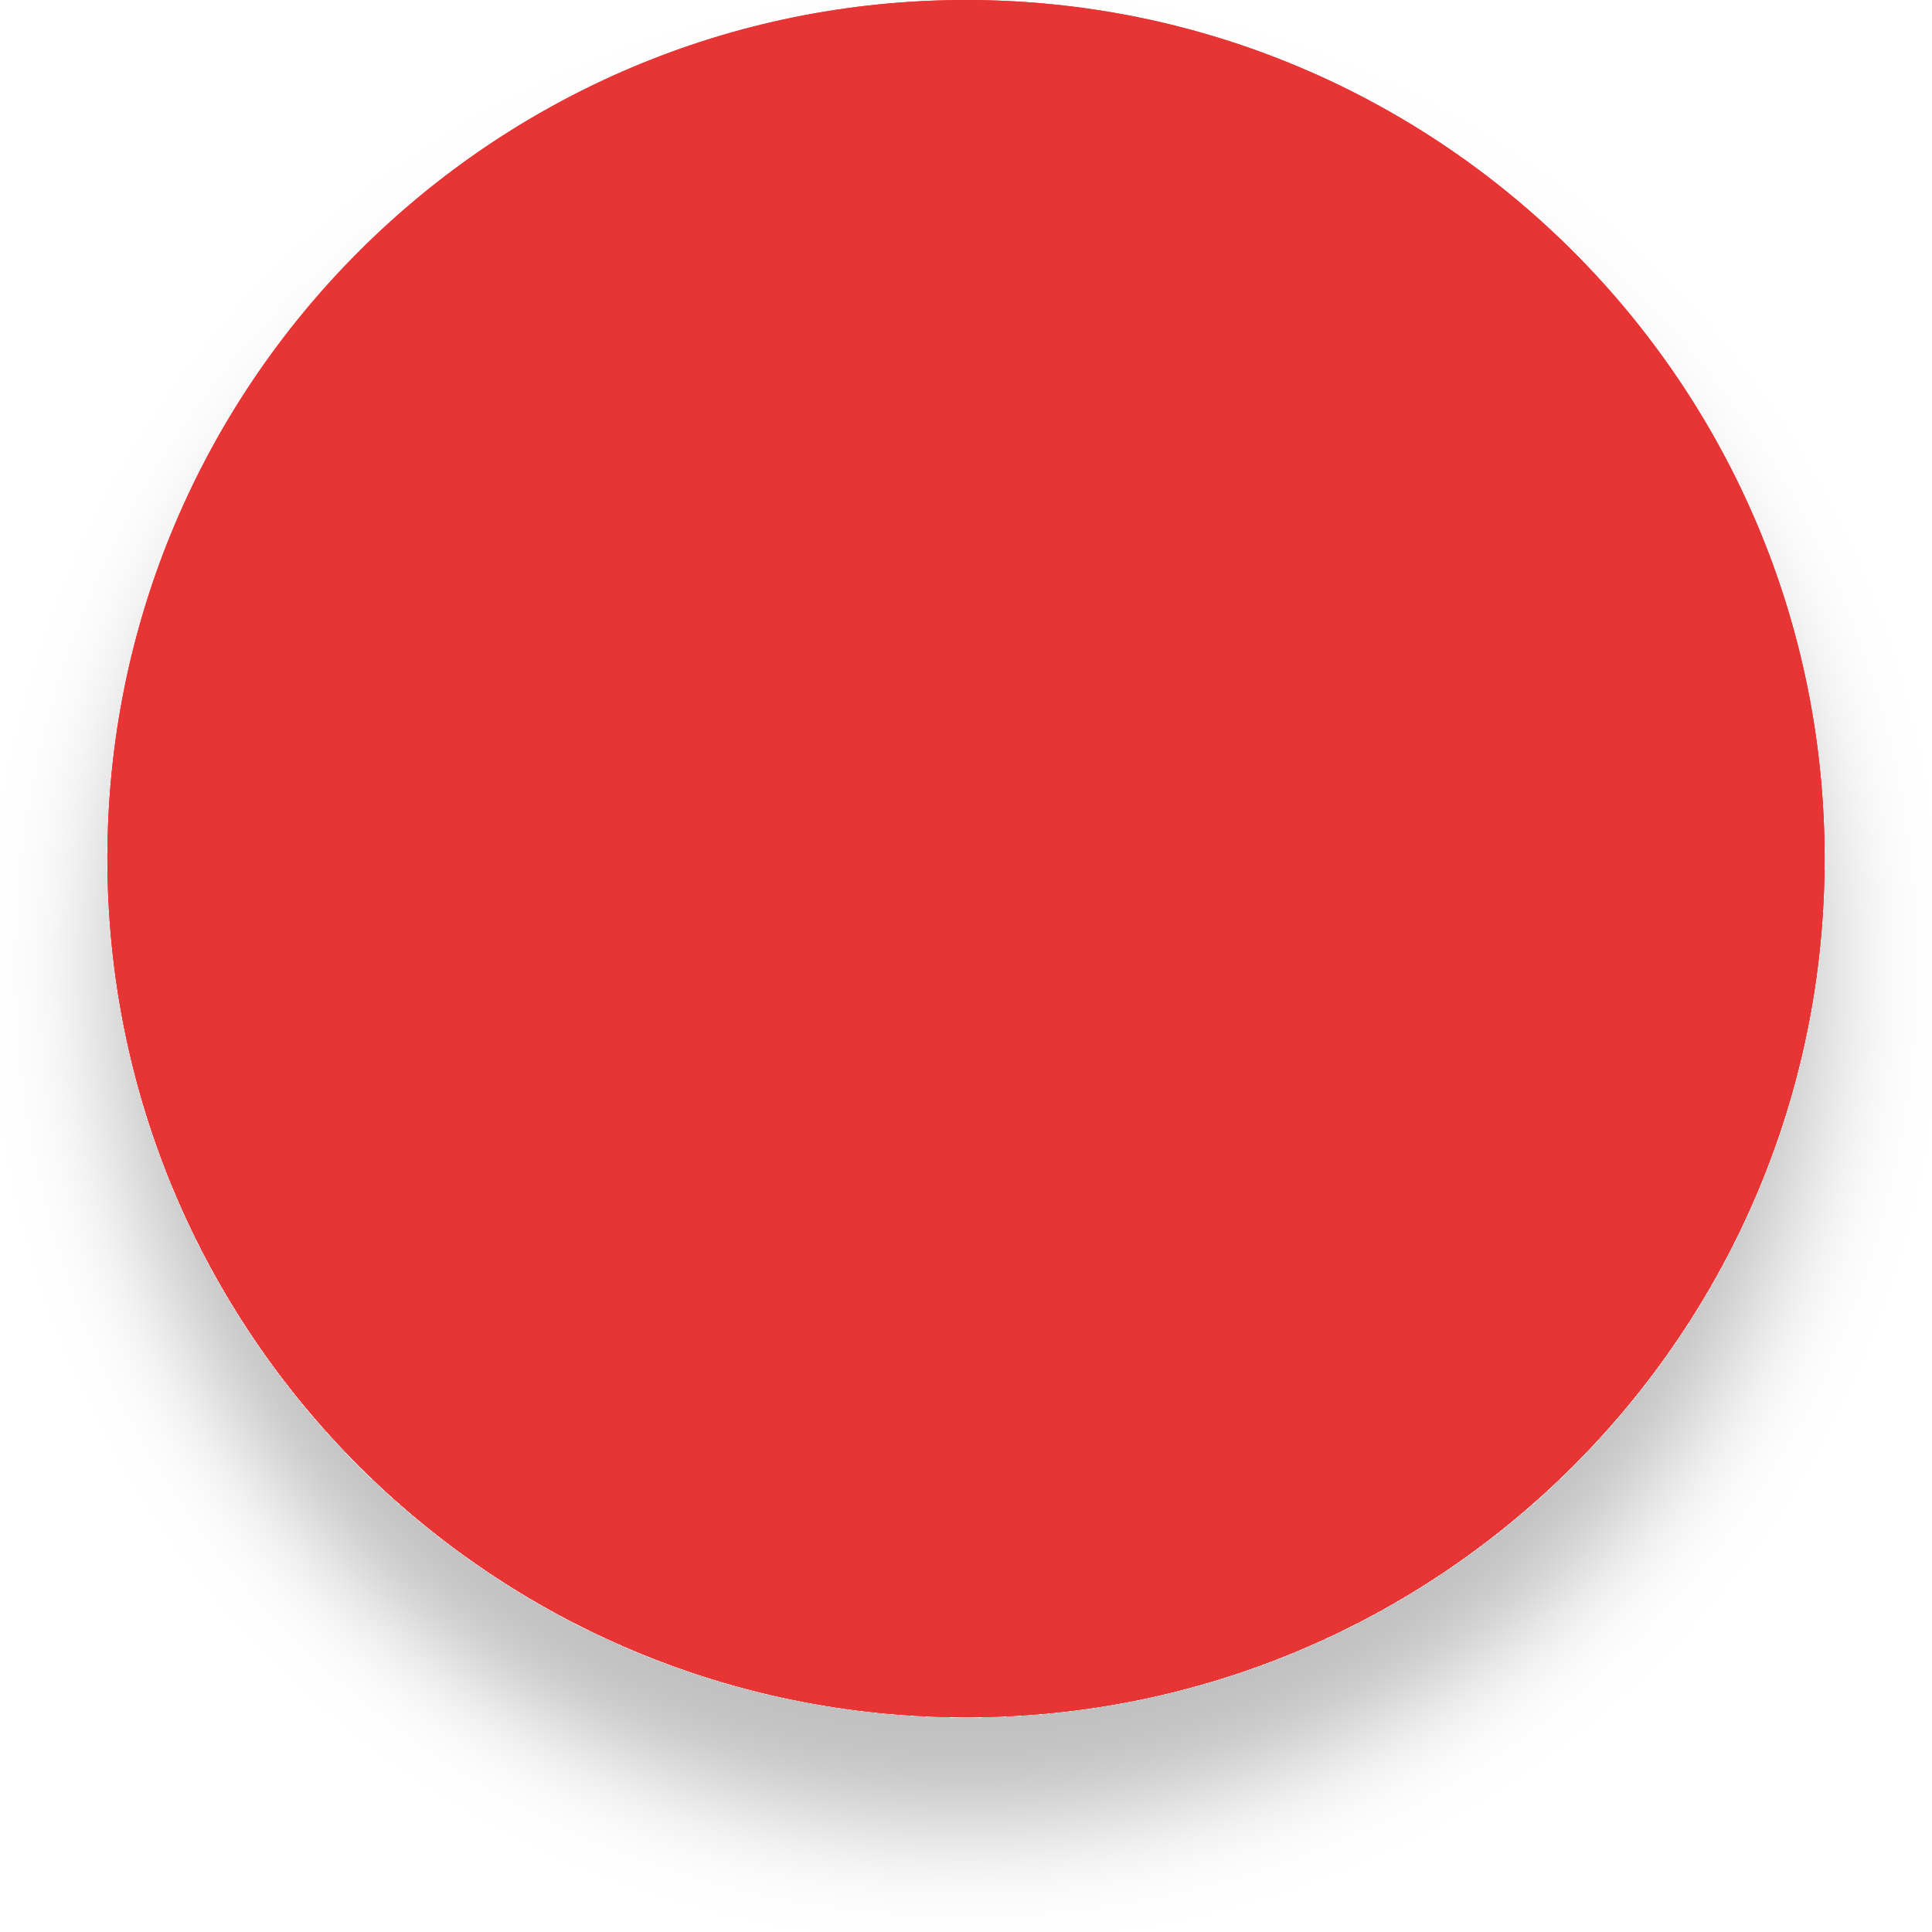
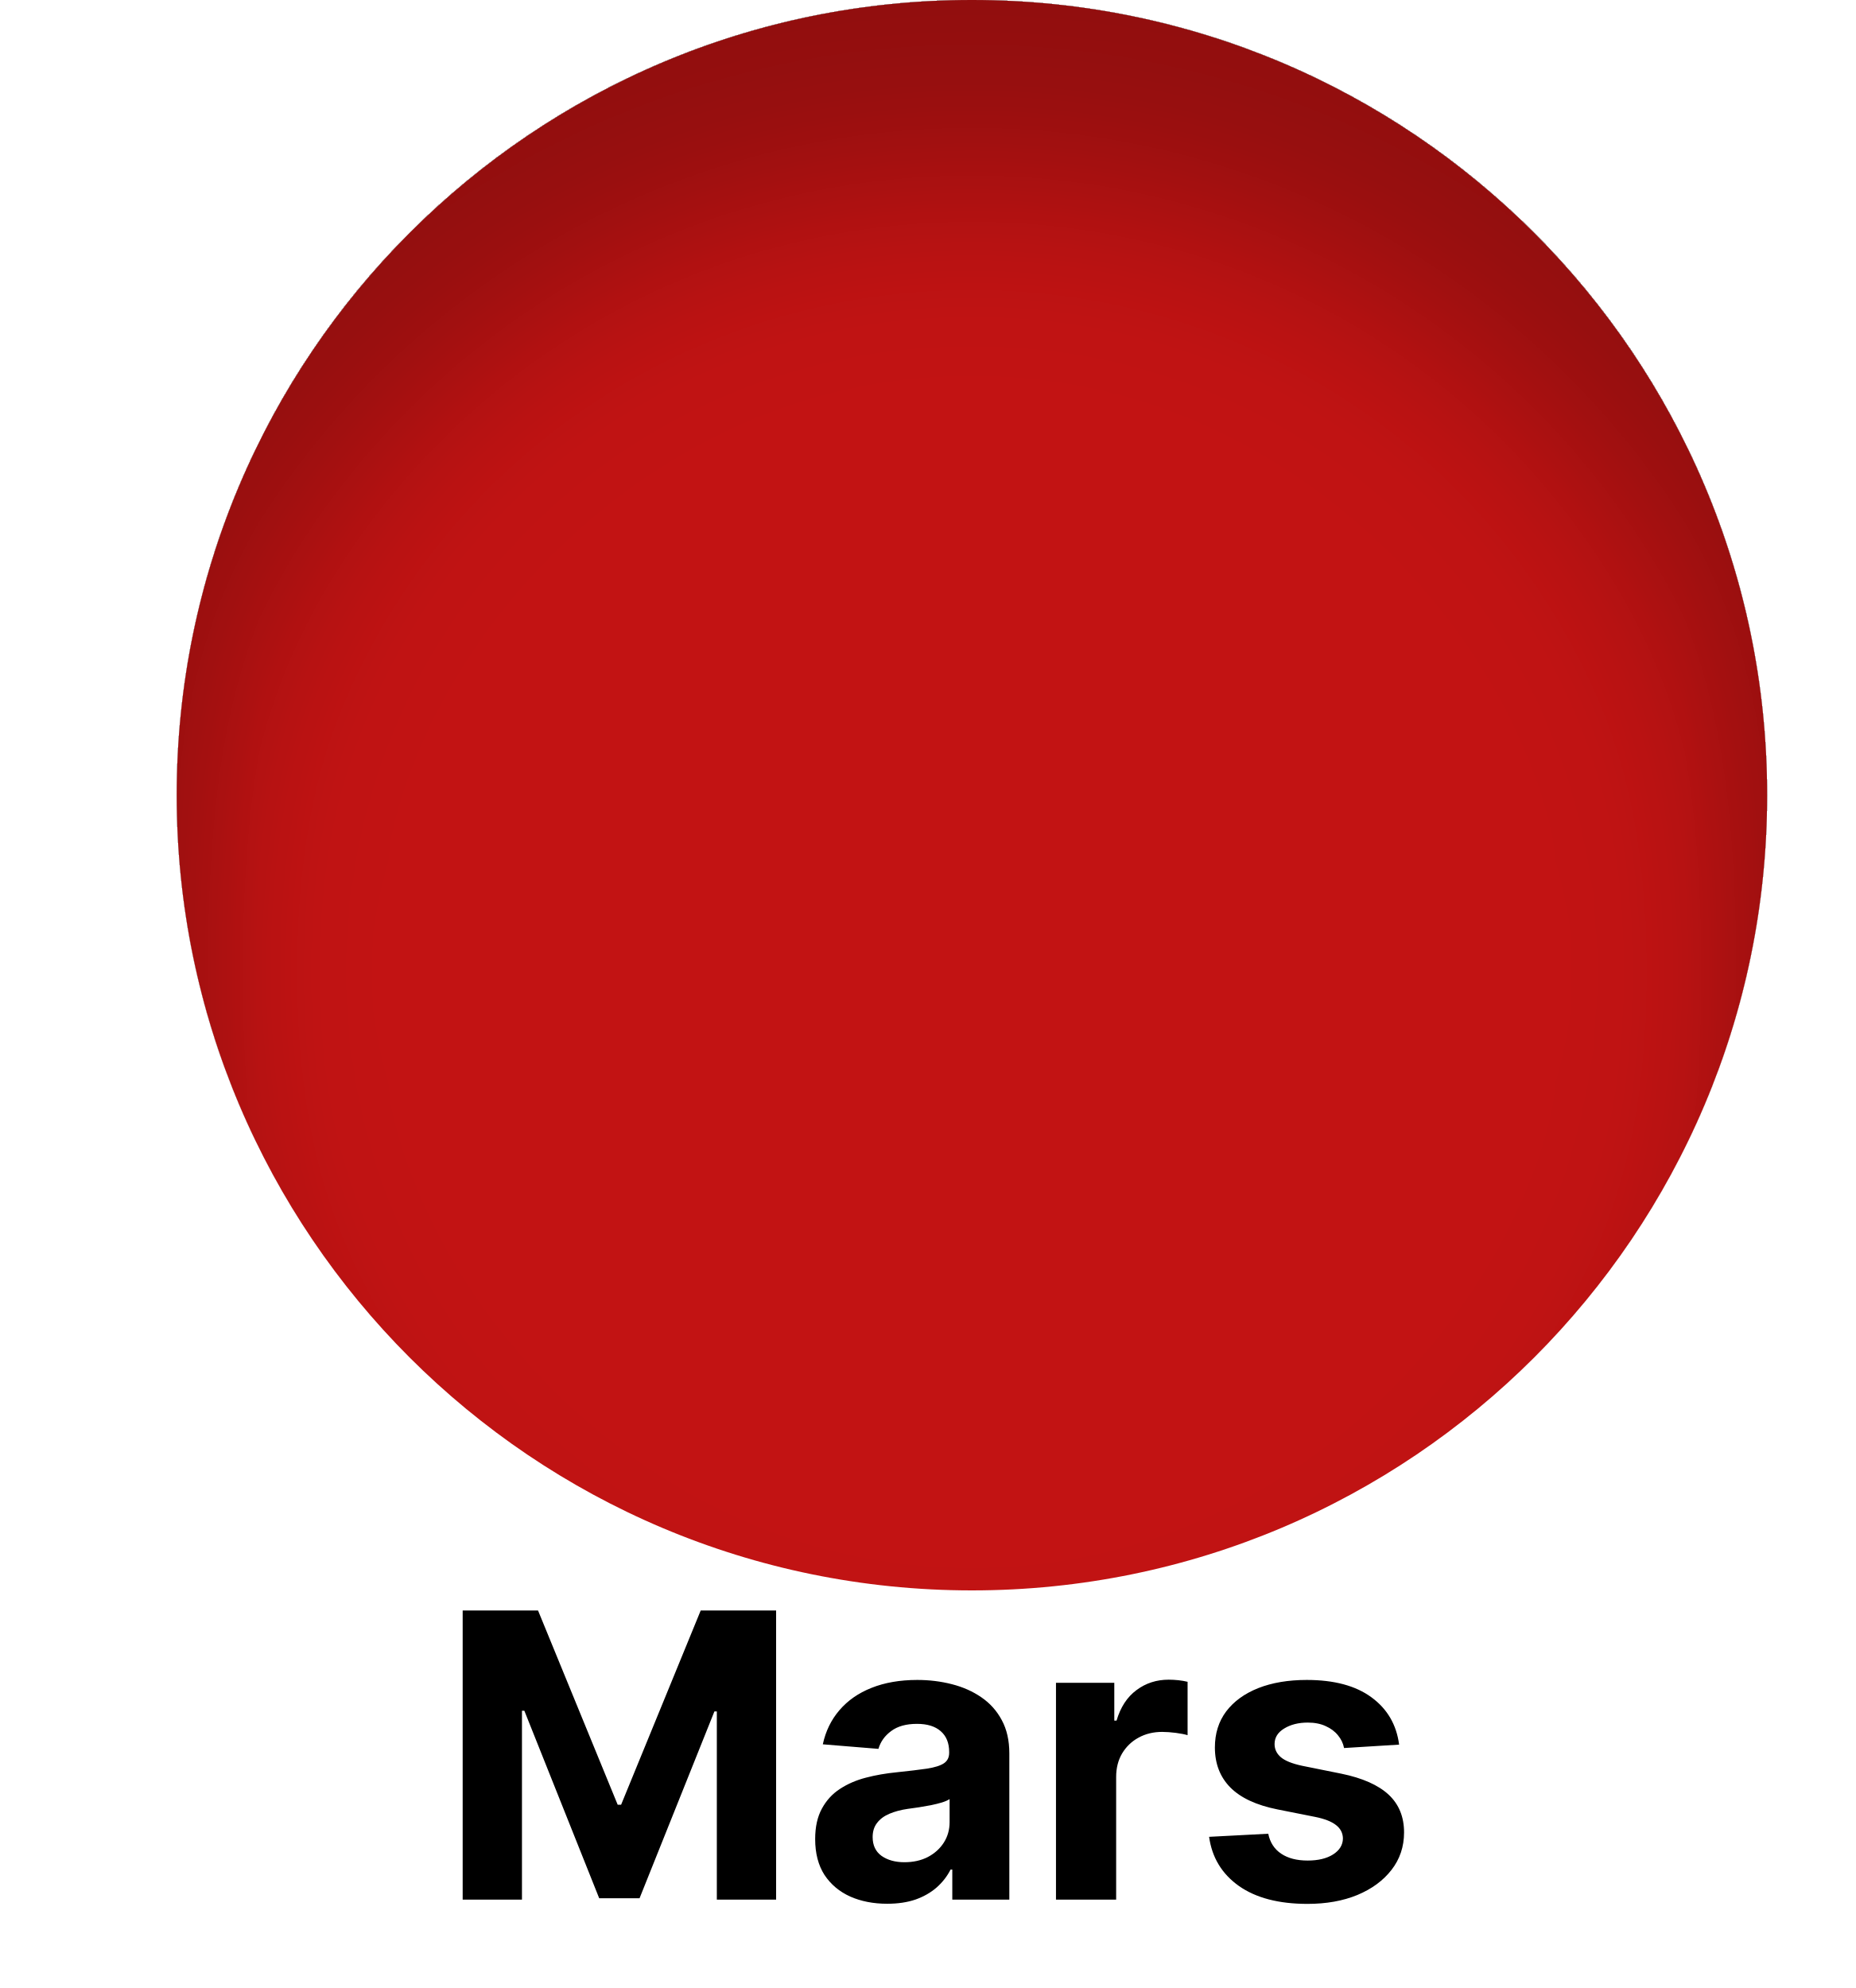
- <svg xmlns="http://www.w3.org/2000/svg" width="72" height="72" viewBox="0 0 72 72" fill="none">
-   <g filter="url(#filter0_d_2_3)">
-     <circle cx="36" cy="32" r="32" fill="#E73535" />
-     <circle cx="36" cy="32" r="31.5" stroke="#E73535" />
+ <svg xmlns="http://www.w3.org/2000/svg" width="42" height="45" viewBox="0 0 42 45" fill="none">
+   <path d="M10.473 36.455H12.179L13.982 40.852H14.059L15.861 36.455H17.568V43H16.226V38.74H16.171L14.477 42.968H13.563L11.869 38.724H11.815V43H10.473V36.455ZM20.082 43.093C19.769 43.093 19.49 43.038 19.245 42.93C19 42.819 18.806 42.656 18.663 42.441C18.523 42.223 18.452 41.953 18.452 41.629C18.452 41.356 18.502 41.127 18.603 40.942C18.703 40.756 18.839 40.607 19.012 40.494C19.184 40.381 19.38 40.296 19.6 40.239C19.821 40.181 20.054 40.141 20.297 40.117C20.582 40.087 20.812 40.06 20.987 40.034C21.162 40.006 21.288 39.966 21.367 39.913C21.446 39.859 21.485 39.781 21.485 39.676V39.657C21.485 39.455 21.422 39.298 21.294 39.187C21.168 39.076 20.989 39.021 20.757 39.021C20.512 39.021 20.317 39.075 20.172 39.184C20.027 39.291 19.931 39.425 19.884 39.587L18.625 39.484C18.689 39.186 18.815 38.928 19.002 38.711C19.19 38.492 19.431 38.323 19.728 38.206C20.026 38.087 20.371 38.027 20.763 38.027C21.036 38.027 21.297 38.059 21.546 38.123C21.797 38.187 22.02 38.286 22.214 38.42C22.41 38.554 22.565 38.727 22.677 38.938C22.79 39.147 22.847 39.397 22.847 39.689V43H21.556V42.319H21.517C21.439 42.473 21.333 42.608 21.201 42.725C21.069 42.84 20.91 42.931 20.725 42.997C20.539 43.061 20.325 43.093 20.082 43.093ZM20.472 42.153C20.672 42.153 20.849 42.114 21.003 42.035C21.156 41.954 21.277 41.845 21.364 41.709C21.451 41.572 21.495 41.418 21.495 41.245V40.724C21.452 40.752 21.394 40.778 21.319 40.801C21.247 40.822 21.165 40.843 21.073 40.862C20.982 40.879 20.89 40.895 20.798 40.91C20.707 40.923 20.623 40.934 20.549 40.945C20.389 40.968 20.25 41.006 20.13 41.057C20.011 41.108 19.918 41.177 19.852 41.265C19.786 41.35 19.753 41.456 19.753 41.584C19.753 41.77 19.82 41.911 19.954 42.009C20.091 42.105 20.264 42.153 20.472 42.153ZM23.903 43V38.091H25.223V38.947H25.274C25.364 38.643 25.514 38.413 25.725 38.257C25.936 38.099 26.179 38.021 26.454 38.021C26.522 38.021 26.595 38.025 26.674 38.033C26.753 38.042 26.822 38.054 26.882 38.069V39.277C26.818 39.258 26.73 39.24 26.617 39.225C26.504 39.211 26.4 39.203 26.307 39.203C26.106 39.203 25.927 39.247 25.77 39.334C25.614 39.419 25.491 39.539 25.399 39.692C25.309 39.846 25.265 40.022 25.265 40.223V43H23.903ZM31.67 39.491L30.424 39.568C30.403 39.461 30.357 39.365 30.286 39.28C30.216 39.193 30.123 39.123 30.008 39.072C29.895 39.019 29.76 38.992 29.602 38.992C29.392 38.992 29.214 39.037 29.069 39.126C28.924 39.214 28.851 39.331 28.851 39.478C28.851 39.595 28.898 39.694 28.992 39.775C29.086 39.856 29.247 39.921 29.475 39.97L30.363 40.149C30.84 40.247 31.196 40.405 31.431 40.622C31.665 40.84 31.782 41.125 31.782 41.479C31.782 41.8 31.687 42.083 31.498 42.326C31.31 42.569 31.052 42.758 30.724 42.895C30.398 43.029 30.022 43.096 29.596 43.096C28.946 43.096 28.428 42.961 28.043 42.69C27.659 42.417 27.434 42.047 27.369 41.578L28.708 41.508C28.748 41.706 28.846 41.857 29.002 41.961C29.157 42.064 29.356 42.115 29.599 42.115C29.838 42.115 30.03 42.069 30.175 41.977C30.322 41.883 30.396 41.763 30.398 41.616C30.396 41.492 30.344 41.391 30.242 41.312C30.139 41.231 29.982 41.17 29.769 41.127L28.919 40.958C28.439 40.862 28.082 40.696 27.848 40.459C27.616 40.223 27.5 39.921 27.5 39.555C27.5 39.239 27.585 38.968 27.755 38.74C27.928 38.512 28.17 38.336 28.481 38.212C28.794 38.089 29.16 38.027 29.58 38.027C30.2 38.027 30.688 38.158 31.044 38.42C31.402 38.682 31.611 39.039 31.67 39.491Z" fill="black" />
+   <g filter="url(#filter0_i_15_114)">
+     <path d="M22 36C31.941 36 40 27.941 40 18C40 8.059 31.941 0 22 0C12.059 0 4 8.059 4 18C4 27.941 12.059 36 22 36Z" fill="#C21313" />
  </g>
  <defs>
-     <filter id="filter0_d_2_3" x="0" y="0" width="72" height="72" filterUnits="userSpaceOnUse" color-interpolation-filters="sRGB">
+     <filter id="filter0_i_15_114" x="4" y="0" width="36" height="40" filterUnits="userSpaceOnUse" color-interpolation-filters="sRGB">
      <feFlood flood-opacity="0" result="BackgroundImageFix" />
+       <feBlend mode="normal" in="SourceGraphic" in2="BackgroundImageFix" result="shape" />
      <feColorMatrix in="SourceAlpha" type="matrix" values="0 0 0 0 0 0 0 0 0 0 0 0 0 0 0 0 0 0 127 0" result="hardAlpha" />
      <feOffset dy="4" />
      <feGaussianBlur stdDeviation="2" />
-       <feComposite in2="hardAlpha" operator="out" />
+       <feComposite in2="hardAlpha" operator="arithmetic" k2="-1" k3="1" />
      <feColorMatrix type="matrix" values="0 0 0 0 0 0 0 0 0 0 0 0 0 0 0 0 0 0 0.25 0" />
-       <feBlend mode="normal" in2="BackgroundImageFix" result="effect1_dropShadow_2_3" />
-       <feBlend mode="normal" in="SourceGraphic" in2="effect1_dropShadow_2_3" result="shape" />
+       <feBlend mode="normal" in2="shape" result="effect1_innerShadow_15_114" />
    </filter>
  </defs>
</svg>
